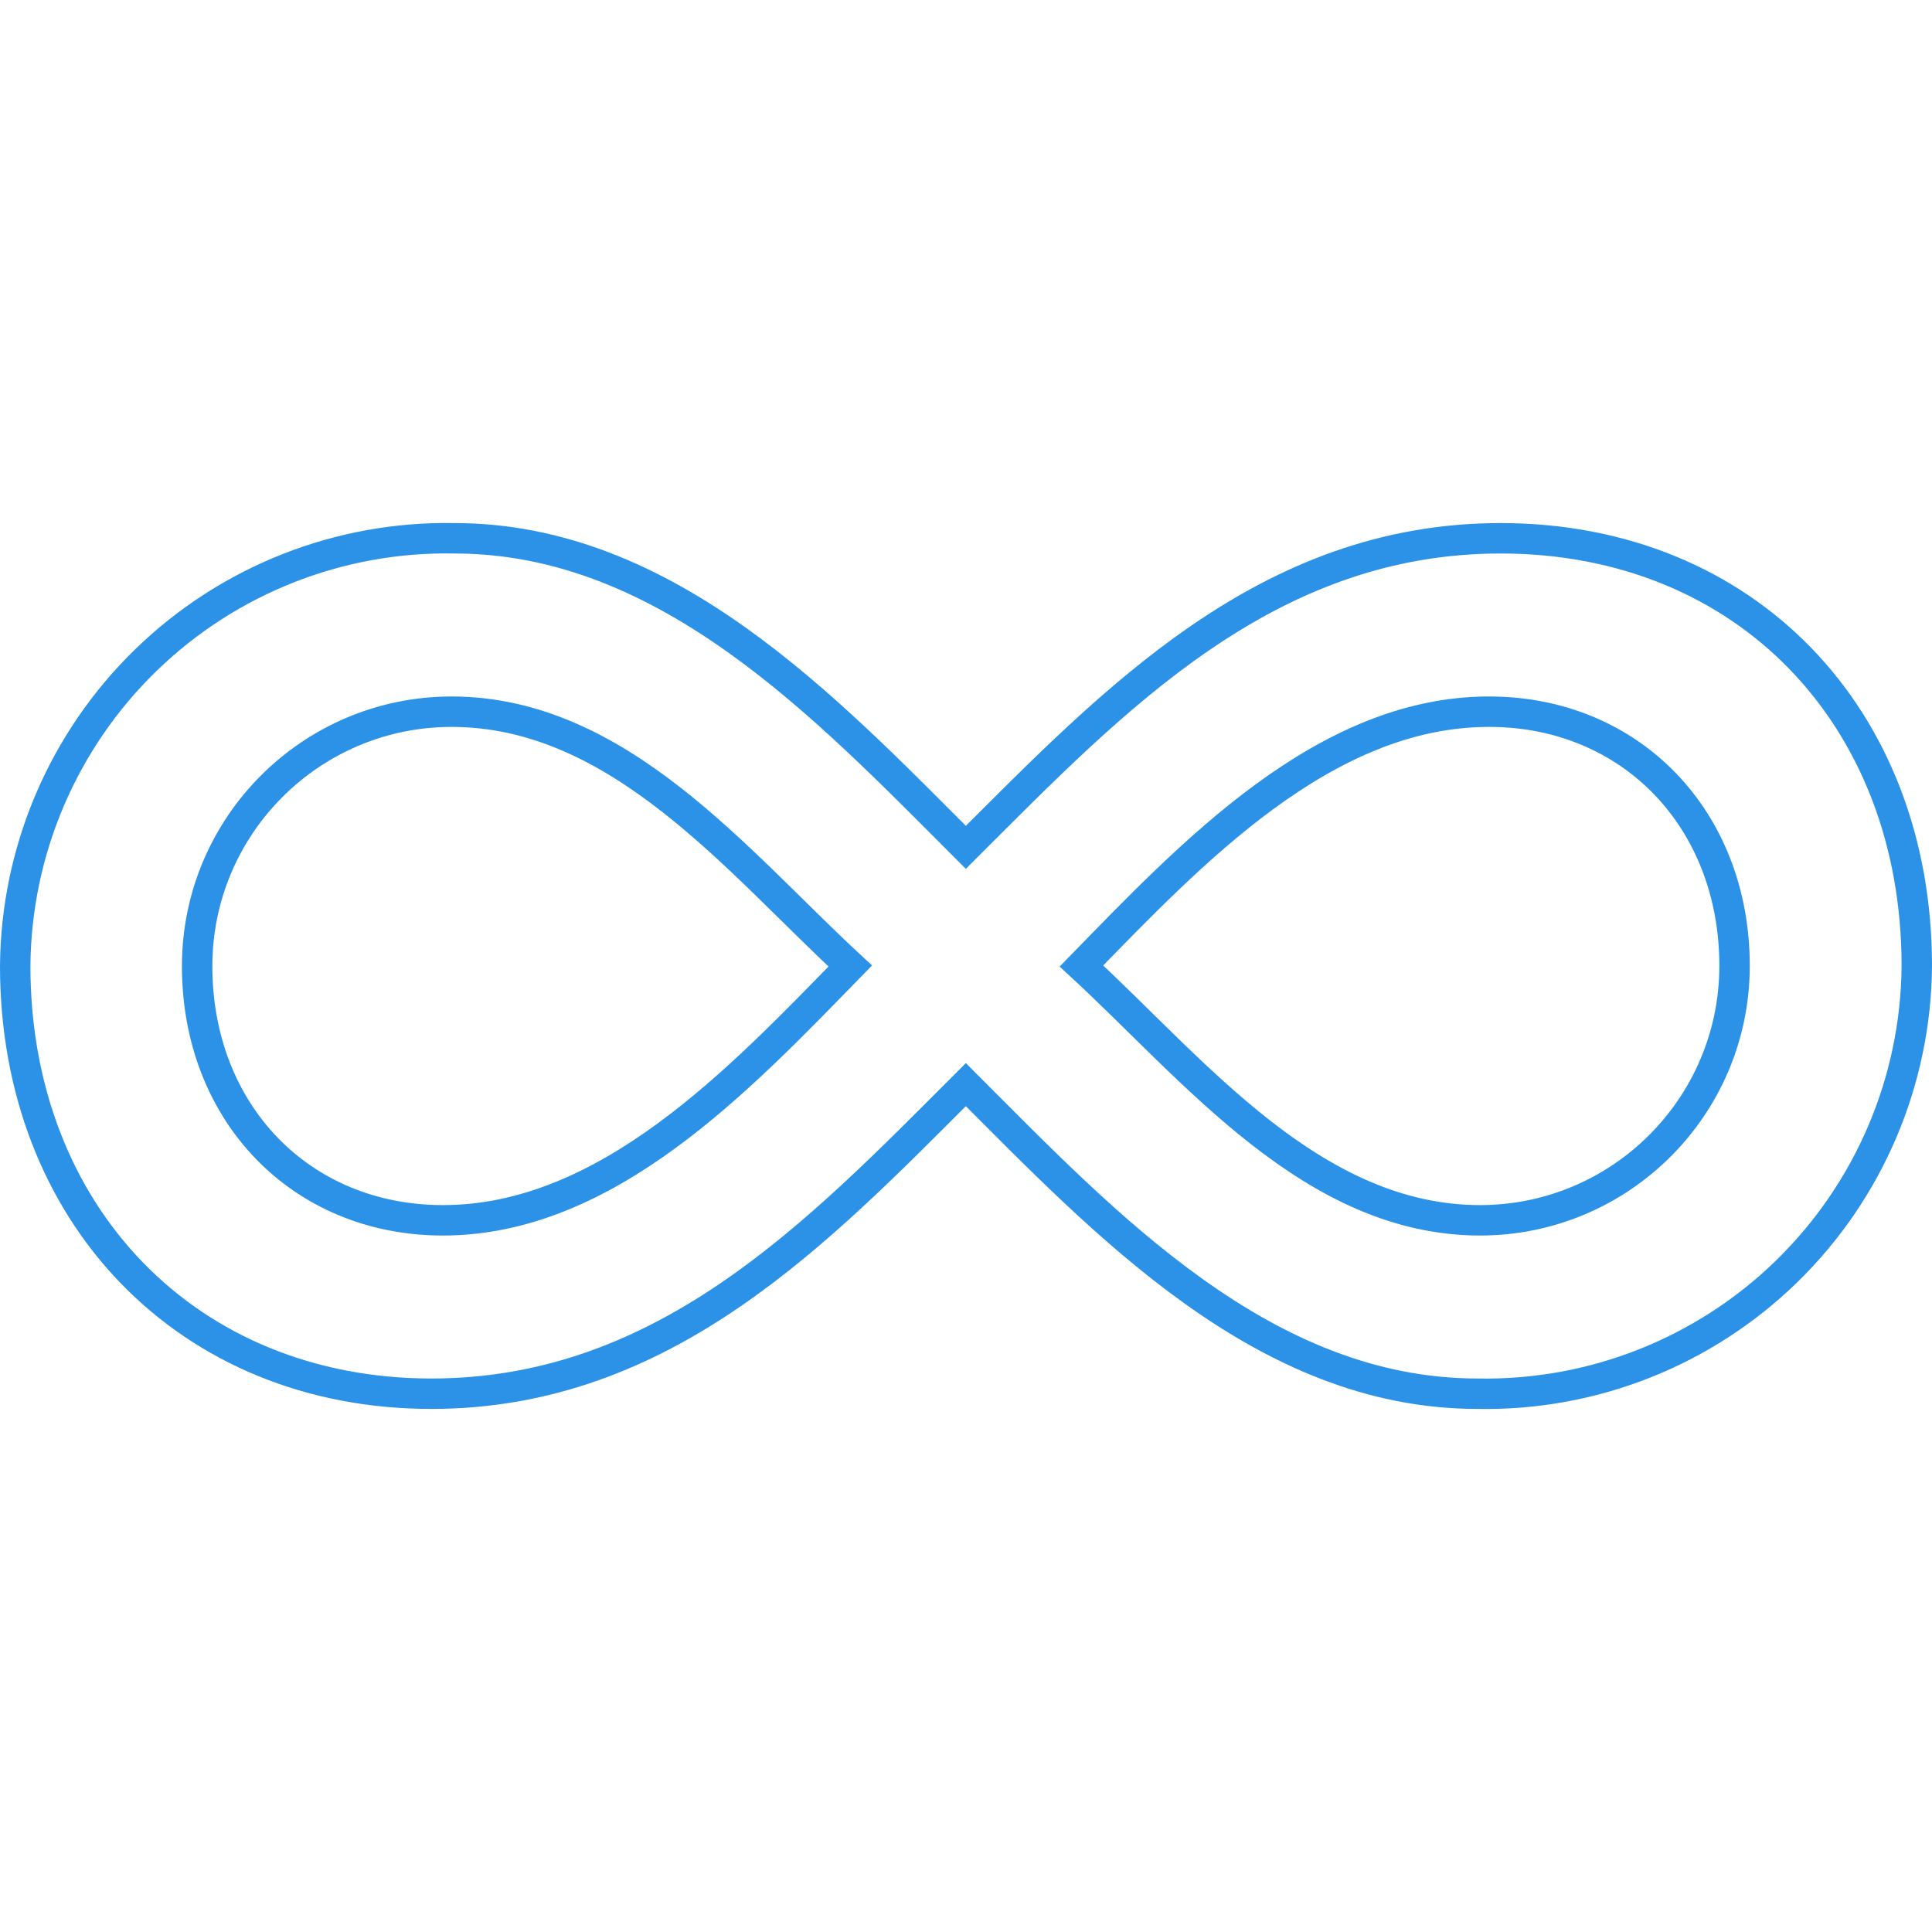
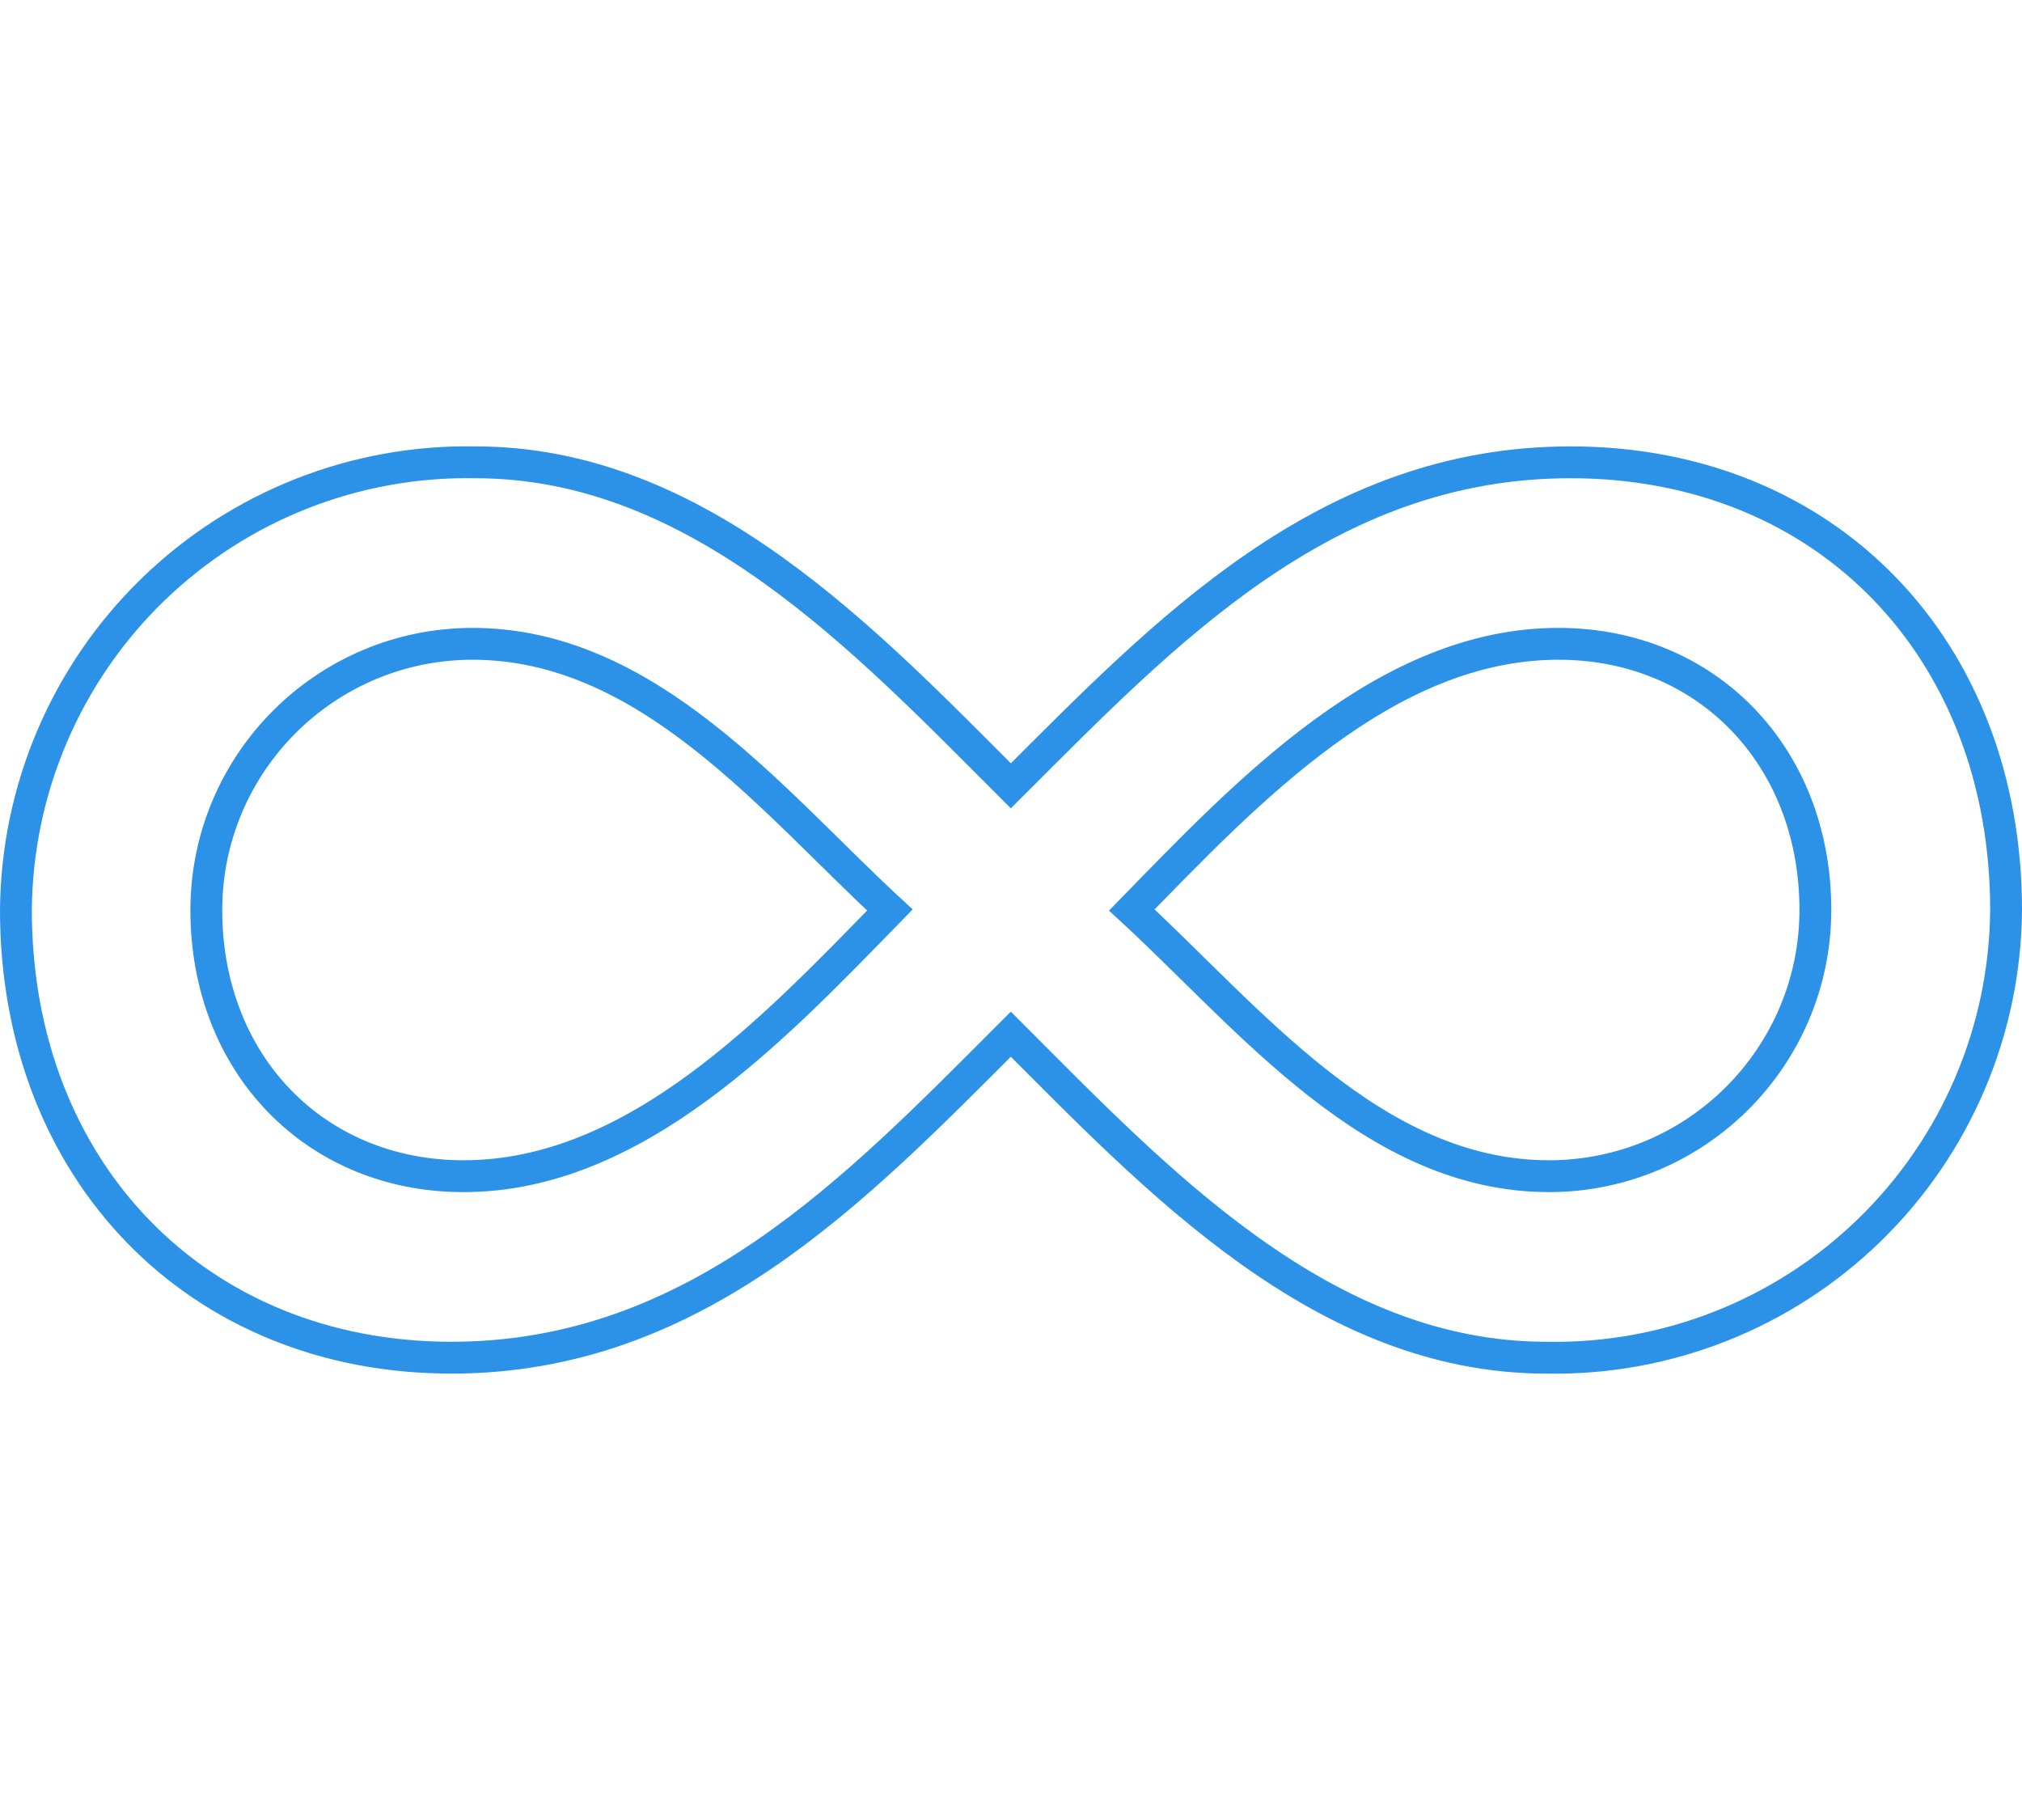
- <svg xmlns="http://www.w3.org/2000/svg" id="Ebene_1" data-name="Ebene 1" width="120" height="120" viewBox="0 0 63.51 29.12">
+ <svg xmlns="http://www.w3.org/2000/svg" id="Ebene_1" data-name="Ebene 1" width="110" height="99" viewBox="0 0 63.51 29.12">
  <defs>
    <style>.cls-1{fill:none;stroke:#2b92e8;stroke-miterlimit:10;}</style>
  </defs>
  <path class="cls-1" d="M426.33,306.9c-4.84,4.84-9.88,10.16-17.57,10.16-8,0-13.68-5.89-13.68-14.06a14.17,14.17,0,0,1,14.44-14.06c7,0,12.25,5.6,16.81,10.16,4.85-4.84,9.88-10.16,17.58-10.16,8.07,0,13.68,5.89,13.68,14.06a14.17,14.17,0,0,1-14.44,14.06C436.12,317.06,430.89,311.46,426.33,306.9Zm-3.8-3.9c-3.7-3.42-7.6-8.36-13.11-8.36a8.37,8.37,0,0,0-8.36,8.36c0,4.84,3.42,8.36,8.08,8.36C414.55,311.36,418.92,306.7,422.53,303Zm29.07,0c0-4.84-3.42-8.36-8.07-8.36-5.42,0-9.79,4.66-13.4,8.36,3.71,3.42,7.6,8.36,13.11,8.36A8.37,8.37,0,0,0,451.6,303Z" transform="translate(-394.58 -288.44)" />
</svg>
